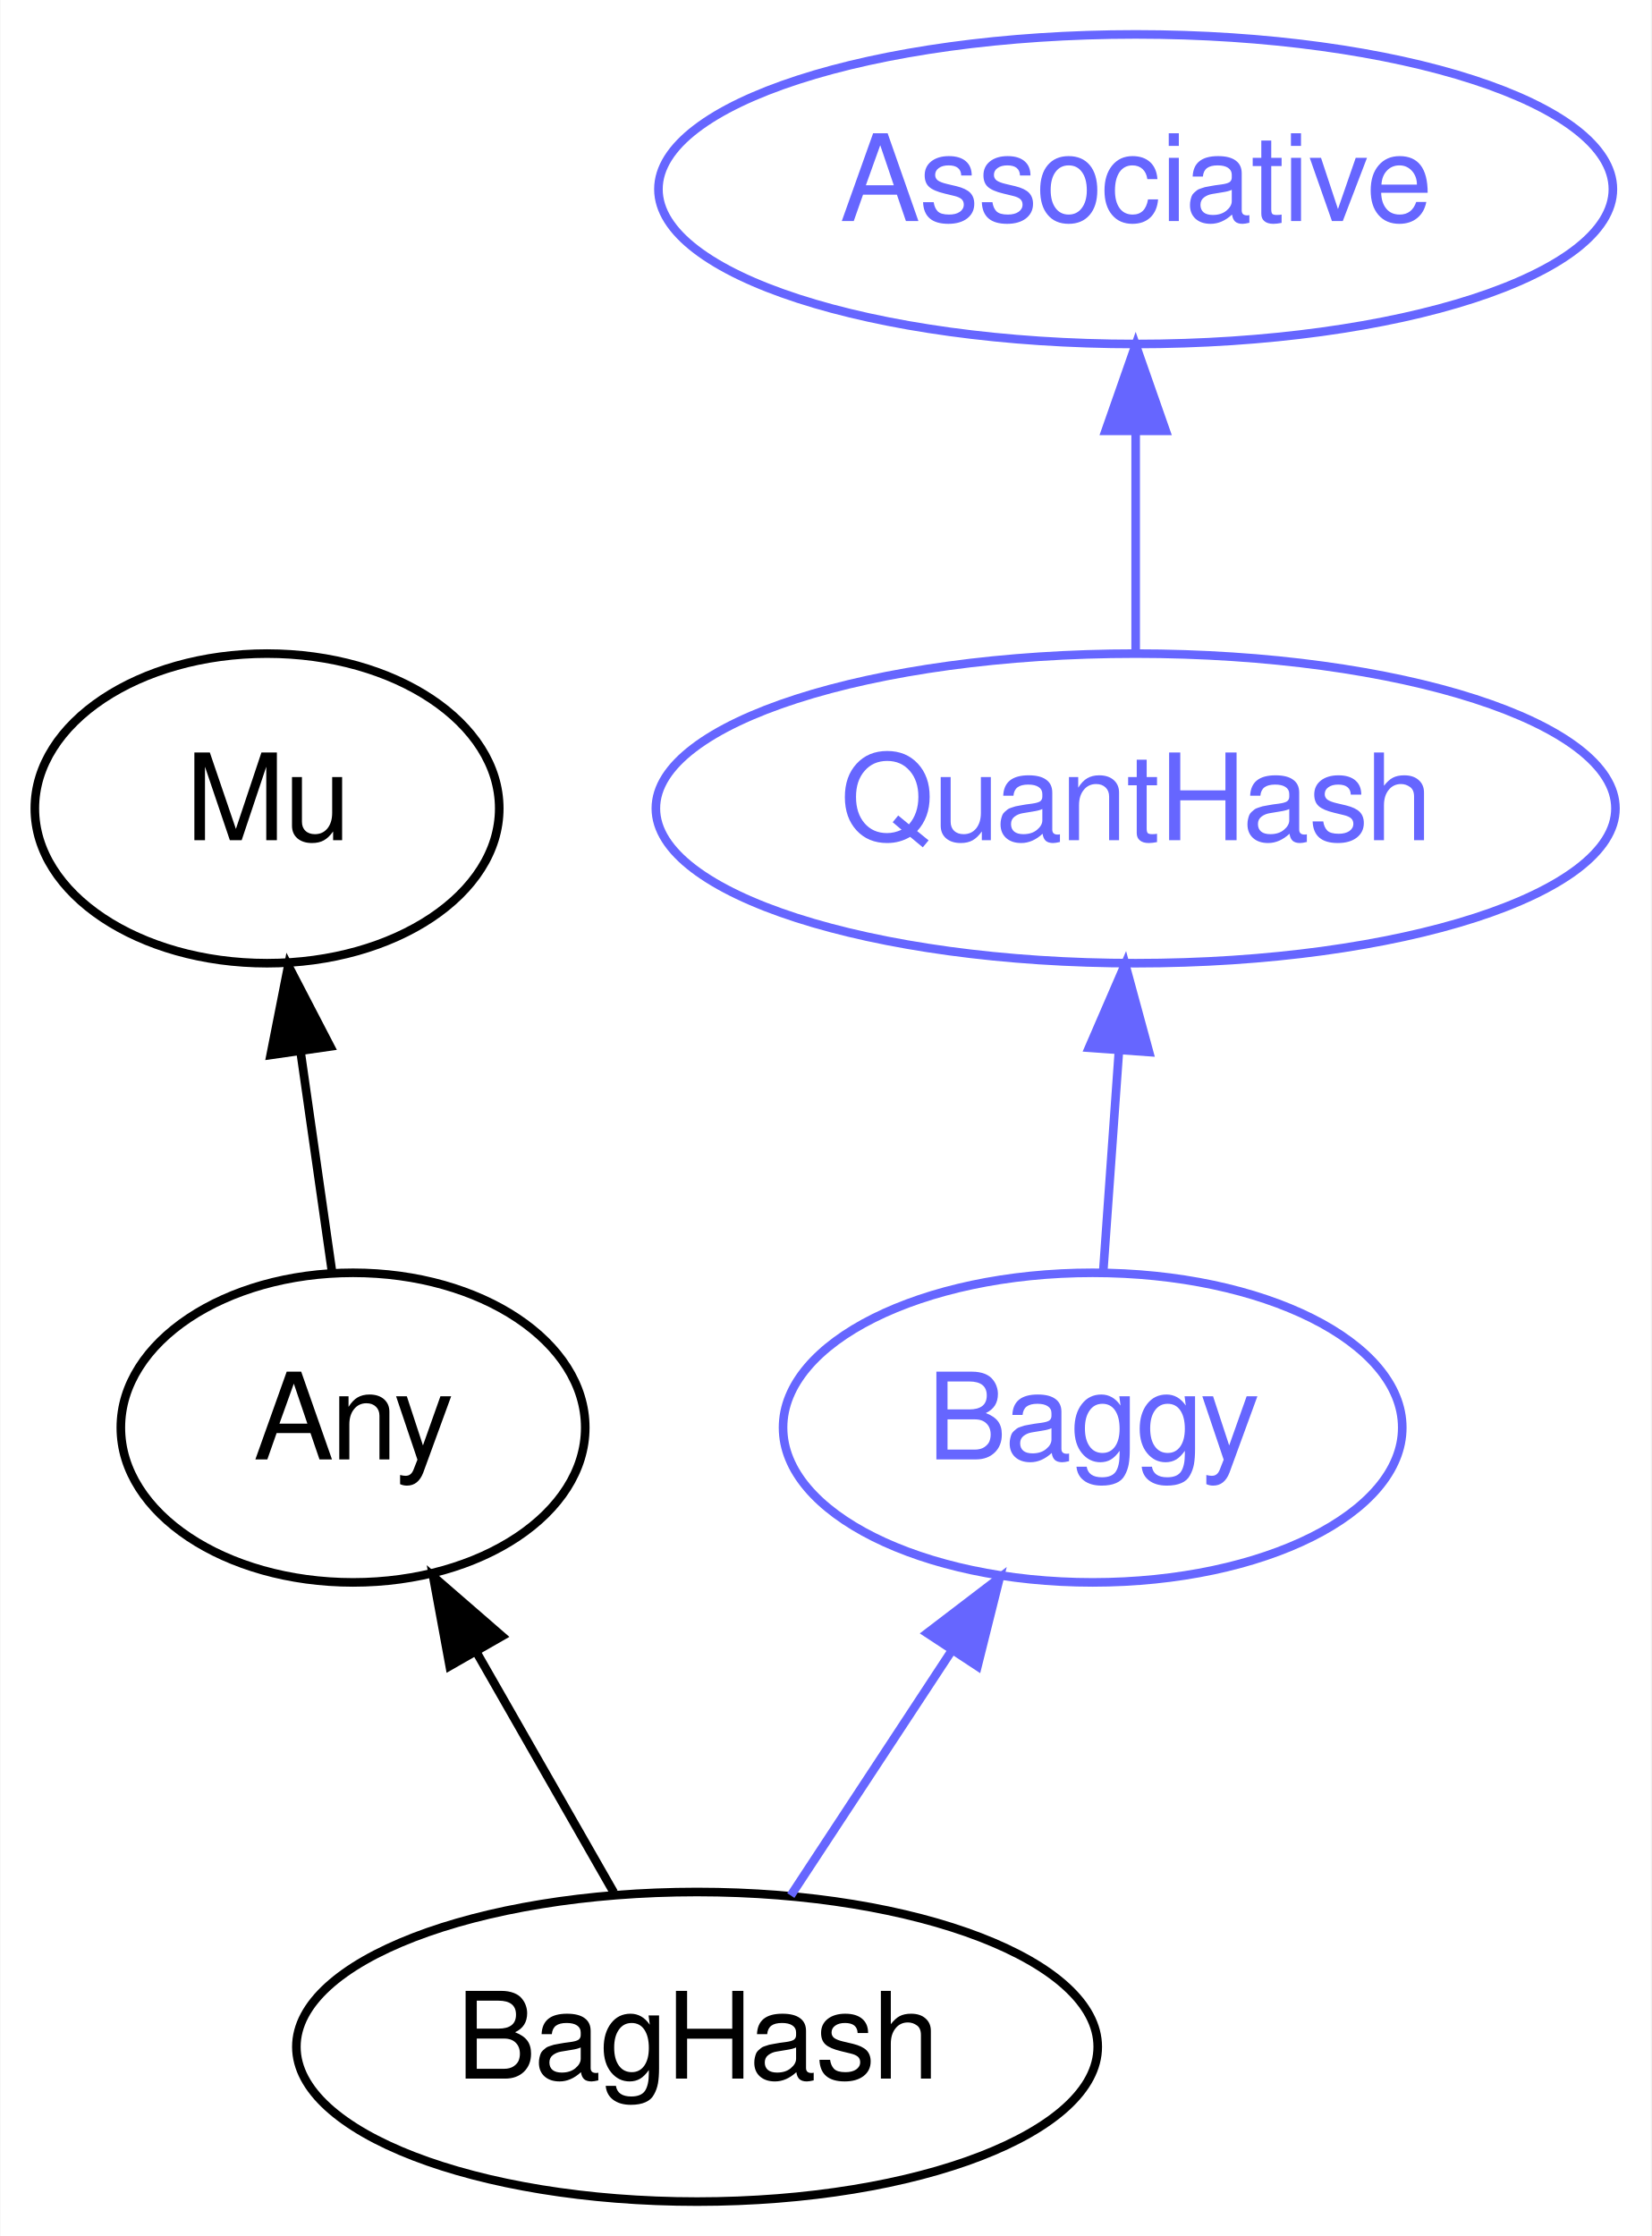
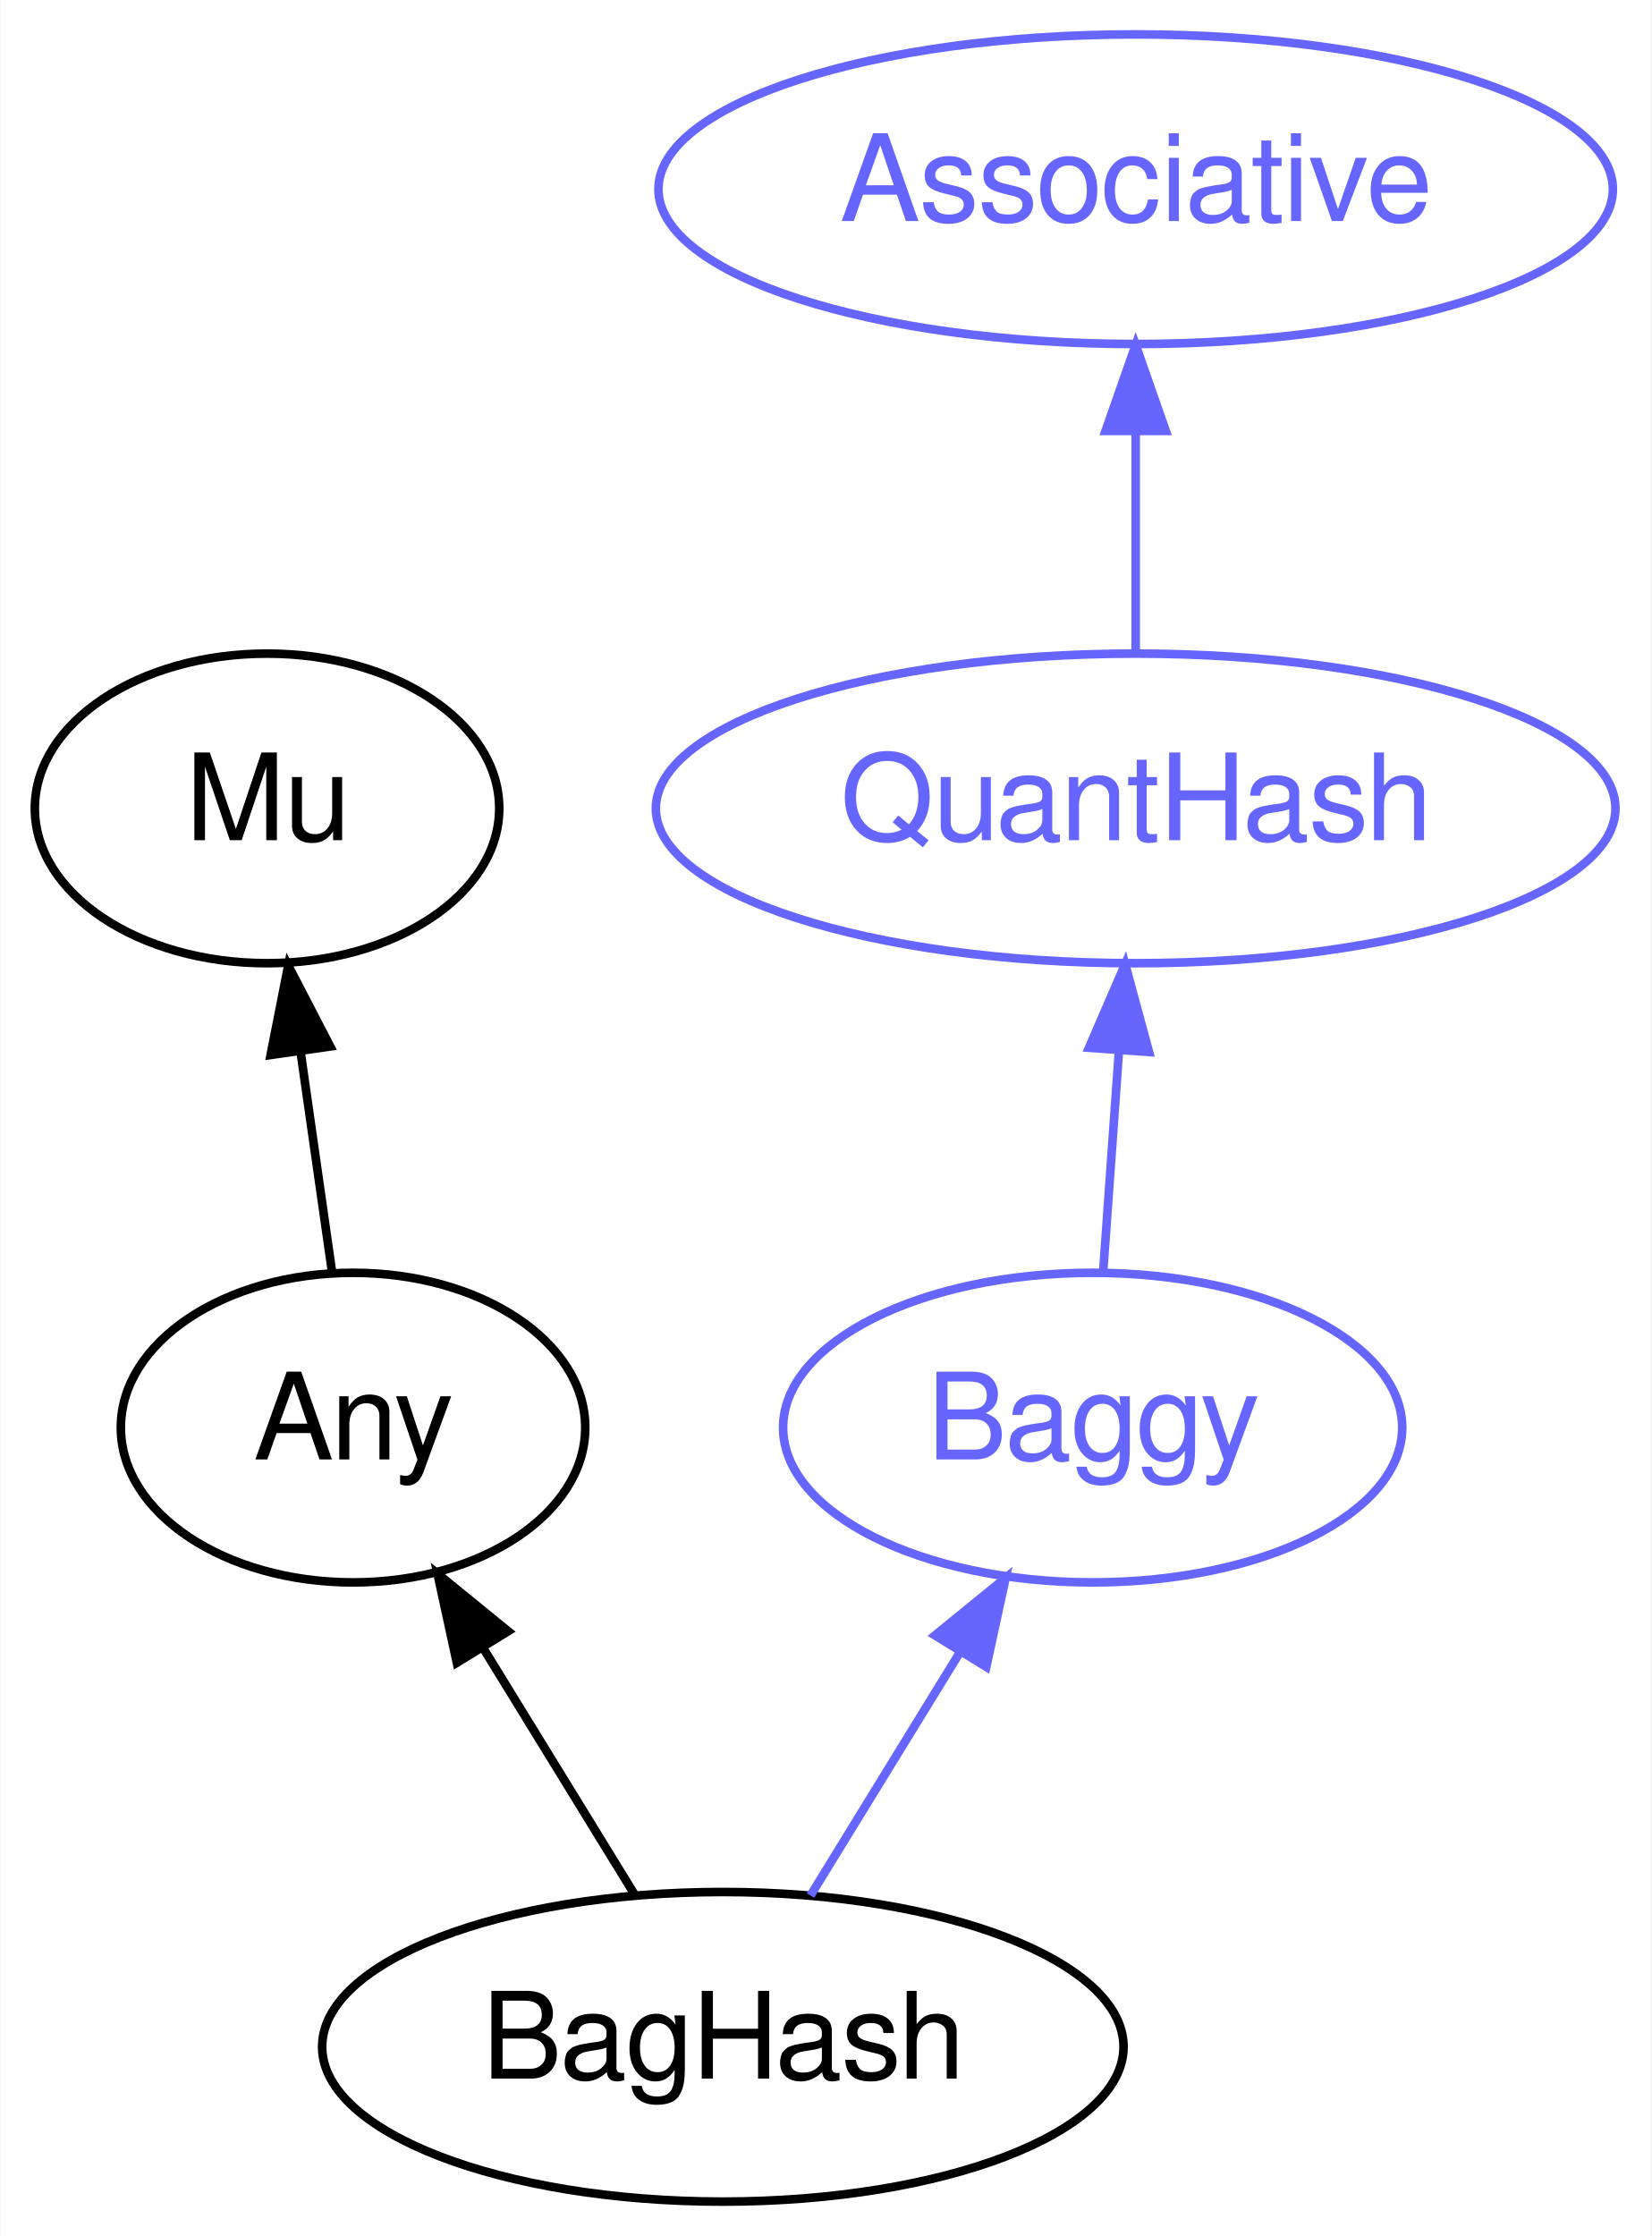
<svg xmlns="http://www.w3.org/2000/svg" xmlns:xlink="http://www.w3.org/1999/xlink" width="192pt" height="260pt" viewBox="0.00 0.00 191.90 260.00">
  <g id="graph0" class="graph" transform="scale(1 1) rotate(0) translate(4 256)">
-     <polygon fill="white" stroke="transparent" points="-4,4 -4,-256 187.9,-256 187.9,4 -4,4" />
+     <polygon fill="white" stroke="none" points="-4,4 -4,-256 187.895,-256 187.895,4 -4,4" />
    <g id="node1" class="node">
      <g id="a_node1">
        <a xlink:href="/type/BagHash" xlink:title="BagHash">
-           <ellipse fill="none" stroke="#000000" cx="77" cy="-18" rx="46.59" ry="18" />
-           <text text-anchor="middle" x="77" y="-14.3" font-family="FreeSans" font-size="14.00" fill="#000000">BagHash</text>
+           <ellipse fill="none" stroke="#000000" cx="80" cy="-18" rx="46.593" ry="18" />
+           <text text-anchor="middle" x="80" y="-14.3" font-family="FreeSans" font-size="14.00" fill="#000000">BagHash</text>
        </a>
      </g>
    </g>
    <g id="node3" class="node">
      <g id="a_node3">
        <a xlink:href="/type/Any" xlink:title="Any">
          <ellipse fill="none" stroke="#000000" cx="37" cy="-90" rx="27" ry="18" />
          <text text-anchor="middle" x="37" y="-86.3" font-family="FreeSans" font-size="14.00" fill="#000000">Any</text>
        </a>
      </g>
    </g>
    <g id="edge1" class="edge">
-       <path fill="none" stroke="#000000" d="M67.32,-35.95C62.53,-44.32 56.66,-54.6 51.36,-63.87" />
-       <polygon fill="#000000" stroke="#000000" points="48.24,-62.27 46.32,-72.69 54.32,-65.75 48.24,-62.27" />
+       <path fill="none" stroke="#000000" d="M69.81,-35.589C64.54,-44.168 58.003,-54.809 52.154,-64.331" />
+       <polygon fill="#000000" stroke="#000000" points="49.073,-62.659 46.821,-73.012 55.038,-66.323 49.073,-62.659" />
    </g>
    <g id="node6" class="node">
      <g id="a_node6">
        <a xlink:href="/type/Baggy" xlink:title="Baggy">
-           <ellipse fill="none" stroke="#6666ff" cx="123" cy="-90" rx="36" ry="18" />
+           <ellipse fill="none" stroke="#6666ff" cx="123" cy="-90" rx="35.995" ry="18" />
          <text text-anchor="middle" x="123" y="-86.3" font-family="FreeSans" font-size="14.00" fill="#6666ff">Baggy</text>
        </a>
      </g>
    </g>
    <g id="edge3" class="edge">
-       <path fill="none" stroke="#6666ff" d="M87.9,-35.59C93.46,-44.05 100.33,-54.51 106.52,-63.92" />
-       <polygon fill="#6666ff" stroke="#6666ff" points="103.76,-66.1 112.18,-72.53 109.61,-62.25 103.76,-66.1" />
+       <path fill="none" stroke="#6666ff" d="M90.19,-35.589C95.385,-44.045 101.811,-54.506 107.595,-63.922" />
+       <polygon fill="#6666ff" stroke="#6666ff" points="104.666,-65.841 112.883,-72.53 110.631,-62.177 104.666,-65.841" />
    </g>
    <g id="node2" class="node">
      <g id="a_node2">
        <a xlink:href="/type/Mu" xlink:title="Mu">
          <ellipse fill="none" stroke="#000000" cx="27" cy="-162" rx="27" ry="18" />
          <text text-anchor="middle" x="27" y="-158.3" font-family="FreeSans" font-size="14.00" fill="#000000">Mu</text>
        </a>
      </g>
    </g>
    <g id="edge2" class="edge">
-       <path fill="none" stroke="#000000" d="M34.58,-107.95C33.48,-115.65 32.15,-124.97 30.91,-133.64" />
-       <polygon fill="#000000" stroke="#000000" points="27.42,-133.33 29.47,-143.72 34.35,-134.32 27.42,-133.33" />
+       <path fill="none" stroke="#000000" d="M34.579,-107.945C33.478,-115.654 32.147,-124.973 30.909,-133.636" />
+       <polygon fill="#000000" stroke="#000000" points="27.417,-133.33 29.468,-143.725 34.347,-134.32 27.417,-133.33" />
    </g>
    <g id="node4" class="node">
      <g id="a_node4">
        <a xlink:href="/type/Associative" xlink:title="Associative">
-           <ellipse fill="none" stroke="#6666ff" cx="128" cy="-234" rx="55.49" ry="18" />
+           <ellipse fill="none" stroke="#6666ff" cx="128" cy="-234" rx="55.491" ry="18" />
          <text text-anchor="middle" x="128" y="-230.3" font-family="FreeSans" font-size="14.00" fill="#6666ff">Associative</text>
        </a>
      </g>
    </g>
    <g id="node5" class="node">
      <g id="a_node5">
        <a xlink:href="/type/QuantHash" xlink:title="QuantHash">
          <ellipse fill="none" stroke="#6666ff" cx="128" cy="-162" rx="55.79" ry="18" />
          <text text-anchor="middle" x="128" y="-158.3" font-family="FreeSans" font-size="14.00" fill="#6666ff">QuantHash</text>
        </a>
      </g>
    </g>
    <g id="edge4" class="edge">
-       <path fill="none" stroke="#6666ff" d="M128,-180.3C128,-188.02 128,-197.29 128,-205.89" />
-       <polygon fill="#6666ff" stroke="#6666ff" points="124.5,-205.9 128,-215.9 131.5,-205.9 124.5,-205.9" />
+       <path fill="none" stroke="#6666ff" d="M128,-180.303C128,-188.017 128,-197.288 128,-205.888" />
+       <polygon fill="#6666ff" stroke="#6666ff" points="124.5,-205.896 128,-215.896 131.5,-205.896 124.5,-205.896" />
    </g>
    <g id="edge5" class="edge">
-       <path fill="none" stroke="#6666ff" d="M124.24,-108.3C124.79,-116.02 125.45,-125.29 126.06,-133.89" />
-       <polygon fill="#6666ff" stroke="#6666ff" points="122.57,-134.17 126.78,-143.9 129.56,-133.67 122.57,-134.17" />
+       <path fill="none" stroke="#6666ff" d="M124.236,-108.303C124.787,-116.017 125.449,-125.288 126.063,-133.888" />
+       <polygon fill="#6666ff" stroke="#6666ff" points="122.575,-134.17 126.778,-143.896 129.557,-133.672 122.575,-134.17" />
    </g>
  </g>
</svg>
